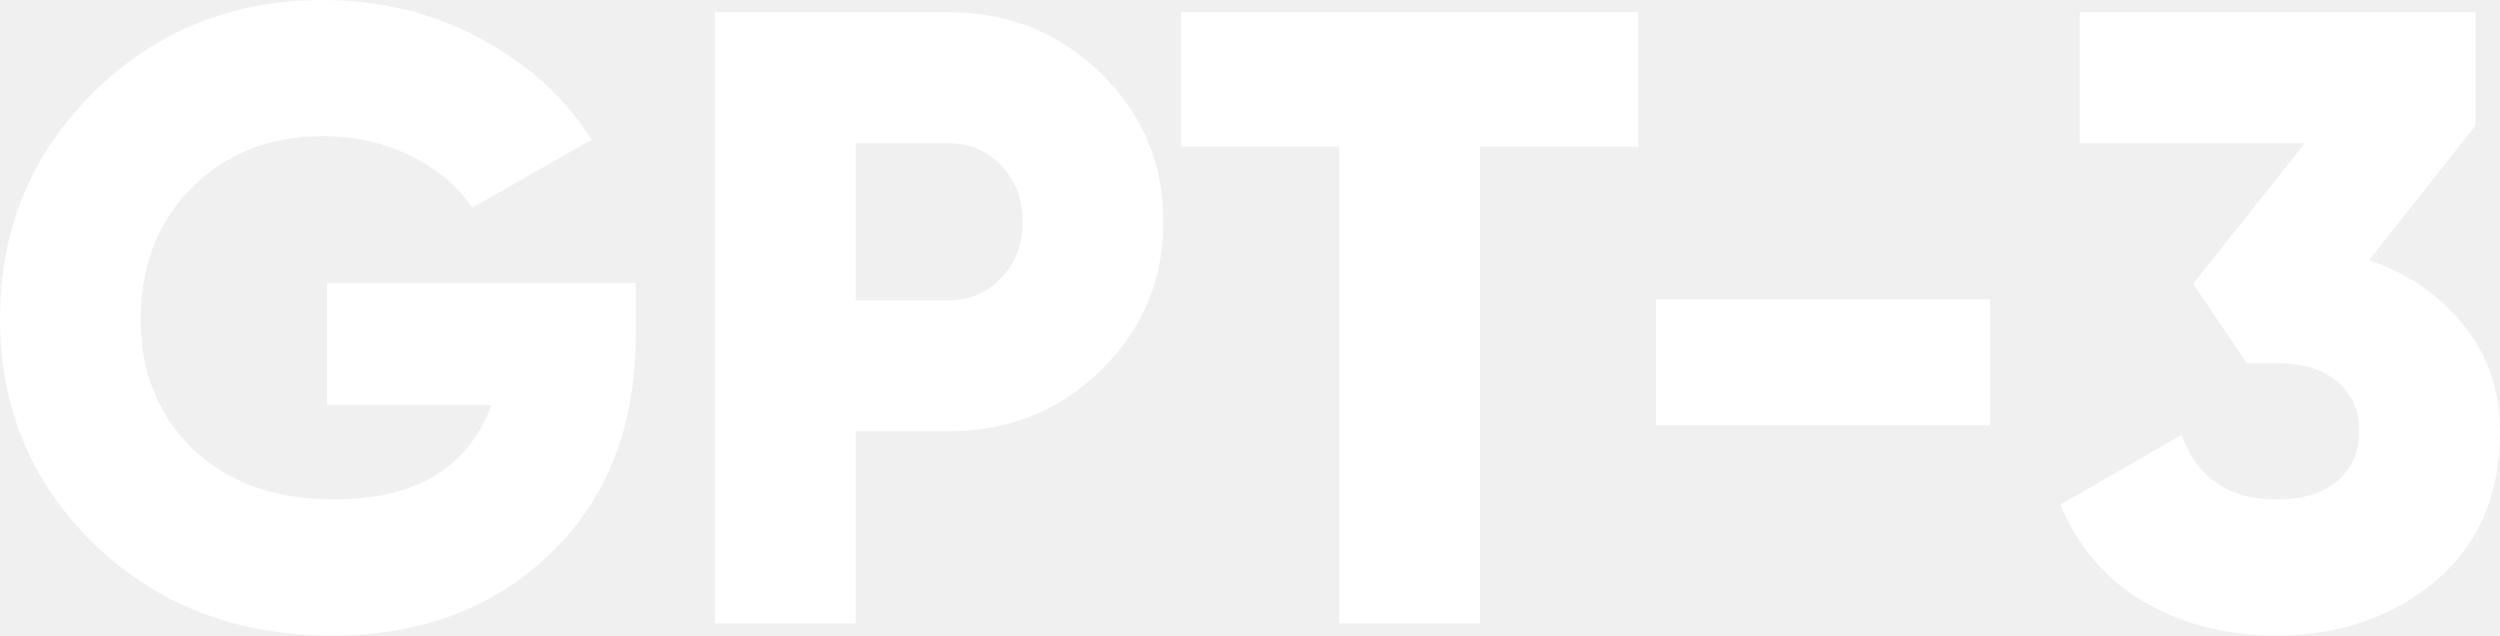
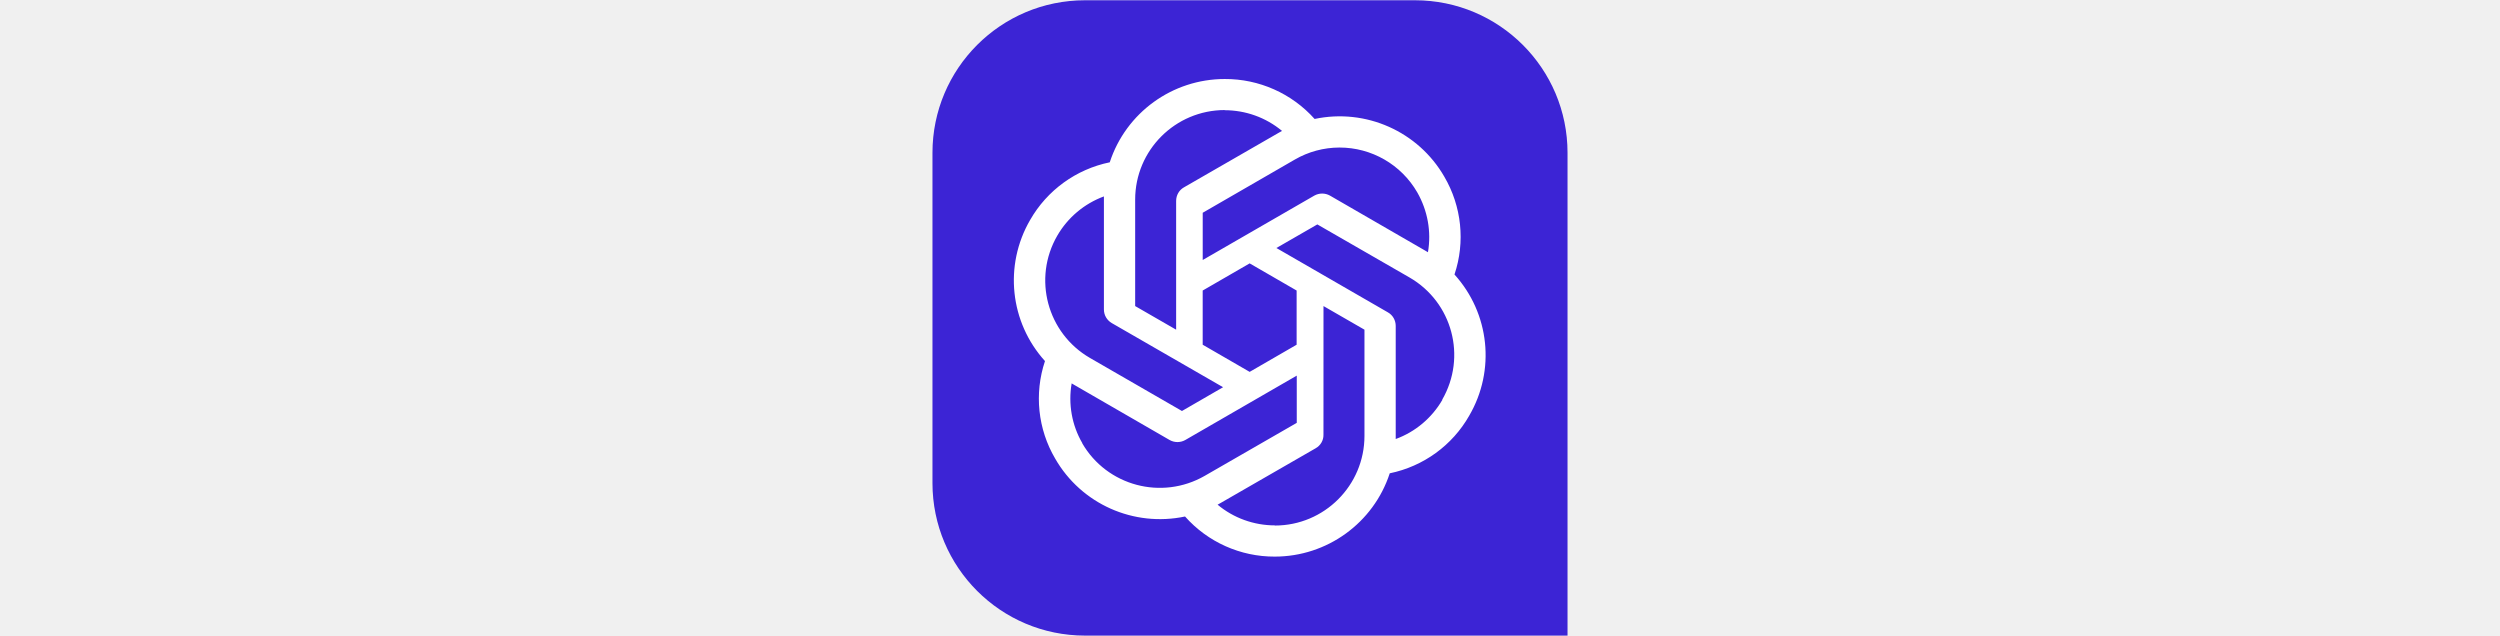
- <svg xmlns="http://www.w3.org/2000/svg" width="118" height="30" viewBox="0 0 118 30" fill="none">
-   <path d="M30.003 13.352V15.824C30.003 20.137 28.647 23.585 25.936 26.168C23.253 28.723 19.836 30 15.686 30C11.177 30 7.428 28.558 4.44 25.673C1.48 22.788 0 19.244 0 15.041C0 10.838 1.466 7.28 4.399 4.368C7.359 1.456 10.969 0 15.23 0C17.941 0 20.417 0.604 22.658 1.813C24.926 3.022 26.683 4.615 27.928 6.593L22.284 9.808C21.648 8.819 20.694 8.008 19.421 7.376C18.176 6.745 16.765 6.429 15.188 6.429C12.726 6.429 10.679 7.239 9.047 8.86C7.442 10.481 6.64 12.555 6.64 15.082C6.64 17.582 7.47 19.629 9.13 21.223C10.79 22.788 13.003 23.571 15.769 23.571C19.615 23.571 22.091 22.088 23.197 19.121H15.437V13.352H30.003Z" fill="white" />
-   <path d="M44.743 0.577C47.593 0.577 50 1.538 51.964 3.462C53.928 5.385 54.91 7.72 54.91 10.467C54.91 13.214 53.928 15.55 51.964 17.473C50 19.396 47.593 20.357 44.743 20.357H40.386V29.423H33.746V0.577H44.743ZM44.743 14.176C45.767 14.176 46.611 13.819 47.275 13.104C47.938 12.39 48.27 11.511 48.27 10.467C48.27 9.423 47.938 8.544 47.275 7.83C46.611 7.115 45.767 6.758 44.743 6.758H40.386V14.176H44.743Z" fill="white" />
-   <path d="M77.322 0.577V6.923H69.853V29.423H63.213V6.923H55.743V0.577H77.322Z" fill="white" />
-   <path d="M78.162 20.069V14.135H93.931V20.069H78.162Z" fill="white" />
-   <path d="M111.817 12.28C113.67 12.912 115.164 13.942 116.299 15.371C117.433 16.772 118 18.434 118 20.357C118 23.379 116.976 25.742 114.929 27.445C112.882 29.148 110.378 30 107.418 30C105.122 30 103.061 29.478 101.235 28.434C99.437 27.39 98.109 25.852 97.251 23.819L102.978 20.522C103.697 22.555 105.177 23.571 107.418 23.571C108.718 23.571 109.7 23.269 110.364 22.665C111.028 22.06 111.36 21.291 111.36 20.357C111.36 19.423 111.028 18.654 110.364 18.049C109.7 17.445 108.718 17.143 107.418 17.143H106.049L103.517 13.393L108.787 6.758H98.164V0.577H116.838V5.934L111.817 12.28Z" fill="white" />
+ <svg xmlns="http://www.w3.org/2000/svg" width="118" height="30" viewBox="0 0 2406 2406">
+   <path d="M1 578.4C1 259.5 259.5 1 578.4 1h1249.1c319 0 577.5 258.5 577.5 577.4V2406H578.4C259.5 2406 1 2147.5 1 1828.6V578.4z" style="fill: rgb(60, 36, 213);" />
+   <path d="M 1107.3 299.1 C 909.3 299.1 733.4 426.4 672.1 614.4 C 544.8 640.6 434.9 720.2 370.5 833 C 271.2 1004.4 293.9 1219.9 426.9 1366.8 C 385.8 1489.9 399.9 1624.5 465.5 1736 C 564.2 1908 762.8 1996.2 957.1 1955.2 C 1043.2 2052.2 1166.9 2107.5 1296.7 2107 C 1494.7 2107 1670.6 1979.7 1732 1791.7 C 1859.5 1765.4 1969.2 1685.8 2033 1573.2 C 2132.9 1401.8 2110.2 1186.3 1977.2 1039.3 L 1977.2 1038.7 C 2018.3 915.6 2004.2 780.9 1938.6 668.9 C 1839.9 497.5 1641.3 409.3 1447.6 450.3 C 1361 353.5 1237.1 298.5 1107.3 299.1 L 1107.3 299.1 Z M 1107.3 416.6 L 1106.7 417.2 C 1186.4 417.2 1263 444.7 1324.3 495.6 C 1321.8 496.8 1316.9 499.9 1313.3 501.7 L 952.8 709.3 C 934.4 719.7 923.4 739.3 923.4 760.7 L 923.4 1248 L 768.3 1158.6 L 768.3 755.8 C 768.2 568.7 919.9 416.9 1107.3 416.6 L 1107.3 416.6 Z M 1541.5 558.5 C 1663.1 558.3 1775.5 623 1836.2 728.3 C 1875.4 796.9 1890.1 877.1 1876.6 954.8 C 1874.1 953 1869.3 950.5 1866.2 948.7 L 1505.8 740.5 C 1487.4 730.1 1464.8 730.1 1446.4 740.5 L 1024 984.2 L 1024 805.4 L 1372.7 604 C 1424 574.3 1482.2 558.6 1541.5 558.5 Z M 650 743.5 L 650 1171.4 C 650 1192.8 661 1211.8 679.4 1222.8 L 1101.1 1465.8 L 945.4 1555.8 L 597.2 1355 C 435.2 1261.2 379.8 1054.1 473.4 892.2 C 513.1 823.6 575.5 771 650 743.5 Z M 1457.9 849.5 L 1806.7 1050.3 C 1969.2 1144 2024.3 1350.9 1930.5 1513.1 L 1931.1 1513.7 C 1891.3 1582.3 1828.7 1634.9 1754.6 1661.9 L 1754.6 1233.9 C 1754.6 1212.5 1743.6 1192.9 1725.2 1182.5 L 1302.9 938.8 L 1457.9 849.5 L 1457.9 849.5 Z M 1201.7 997 L 1379.5 1099.8 L 1379.5 1304.9 L 1201.7 1407.7 L 1023.9 1304.9 L 1023.9 1099.8 L 1201.7 997 Z M 1481.2 1158.6 L 1636.3 1248 L 1636.3 1650.2 C 1636.3 1837.5 1484.3 1989.4 1297.3 1989.4 L 1297.3 1988.8 C 1218.2 1988.8 1141 1961.2 1080.3 1910.4 C 1082.8 1909.2 1088.3 1906.1 1091.3 1904.3 L 1451.7 1696.8 C 1470.1 1686.4 1481.7 1666.8 1481.1 1645.4 L 1481.2 1158.6 L 1481.2 1158.6 Z M 1380 1421.9 L 1380 1600.7 L 1031.2 1801.5 C 868.7 1894.6 661.6 1839.5 567.8 1677.8 L 568.4 1677.8 C 528.6 1609.8 514.4 1529 527.9 1451.3 C 530.4 1453.1 535.3 1455.6 538.3 1457.4 L 898.7 1665.6 C 917.1 1676 939.7 1676 958.1 1665.6 L 1380 1421.9 L 1380 1421.9 Z" fill="white" />
</svg>
